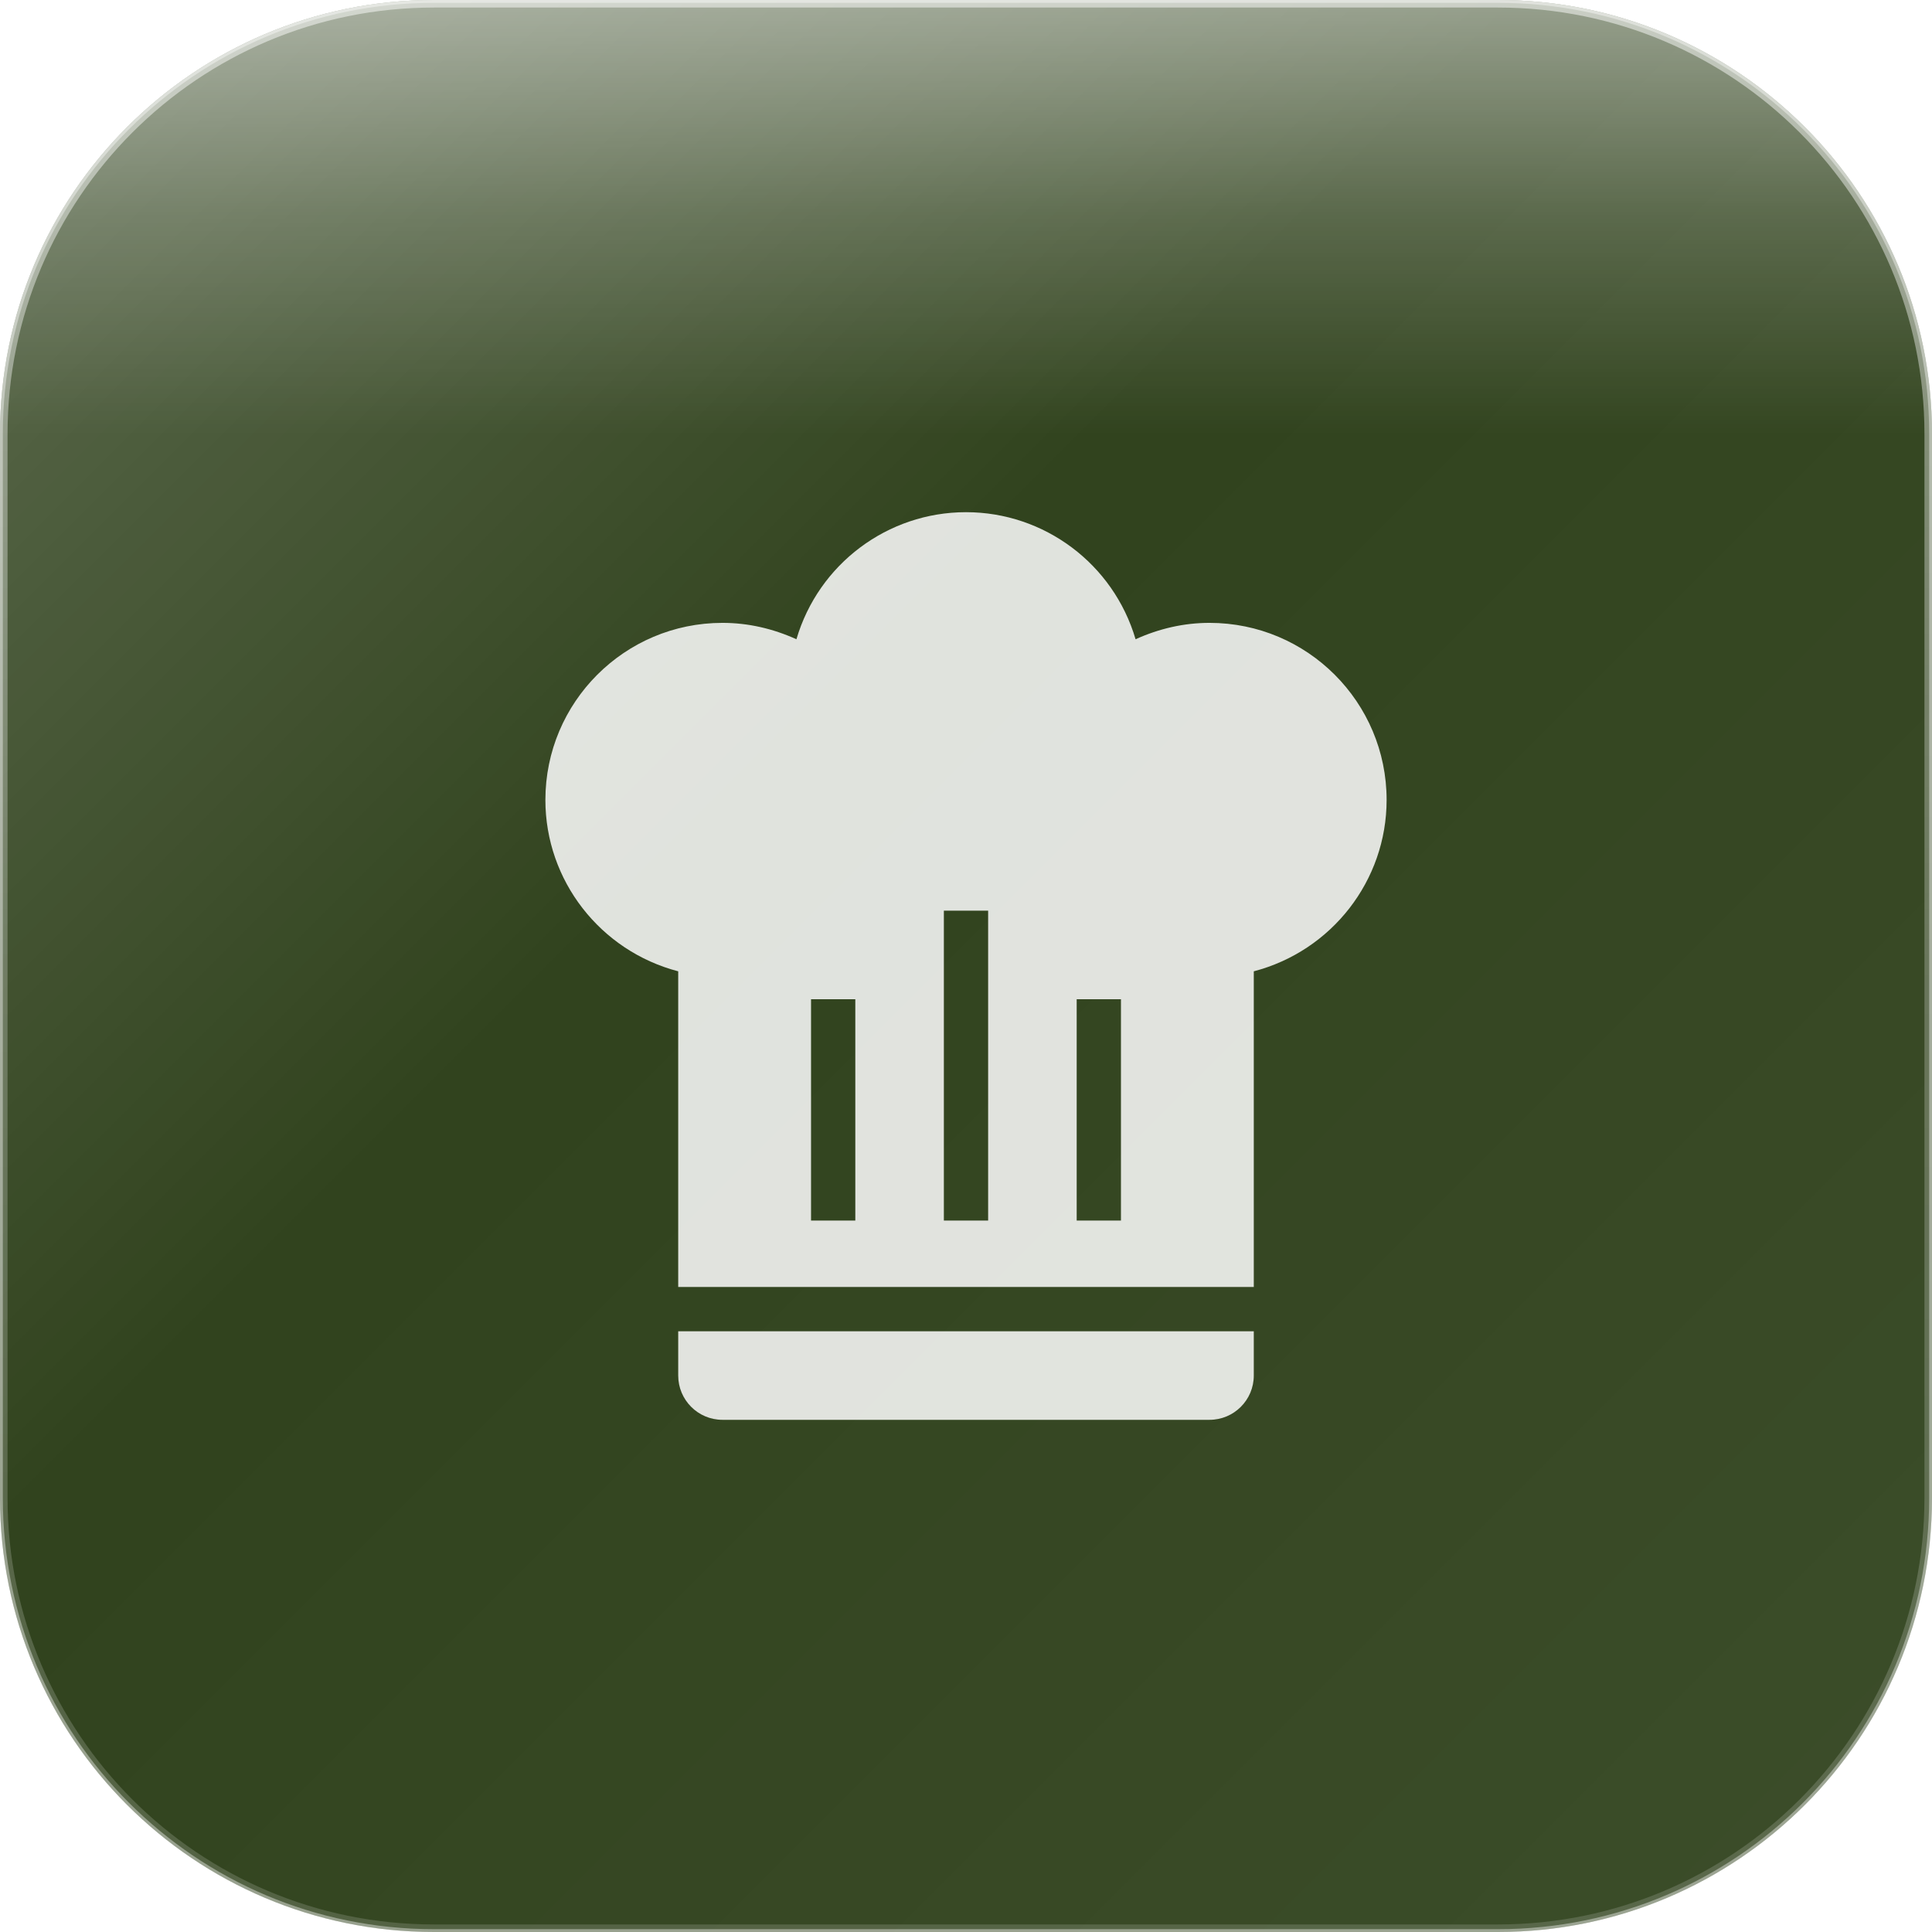
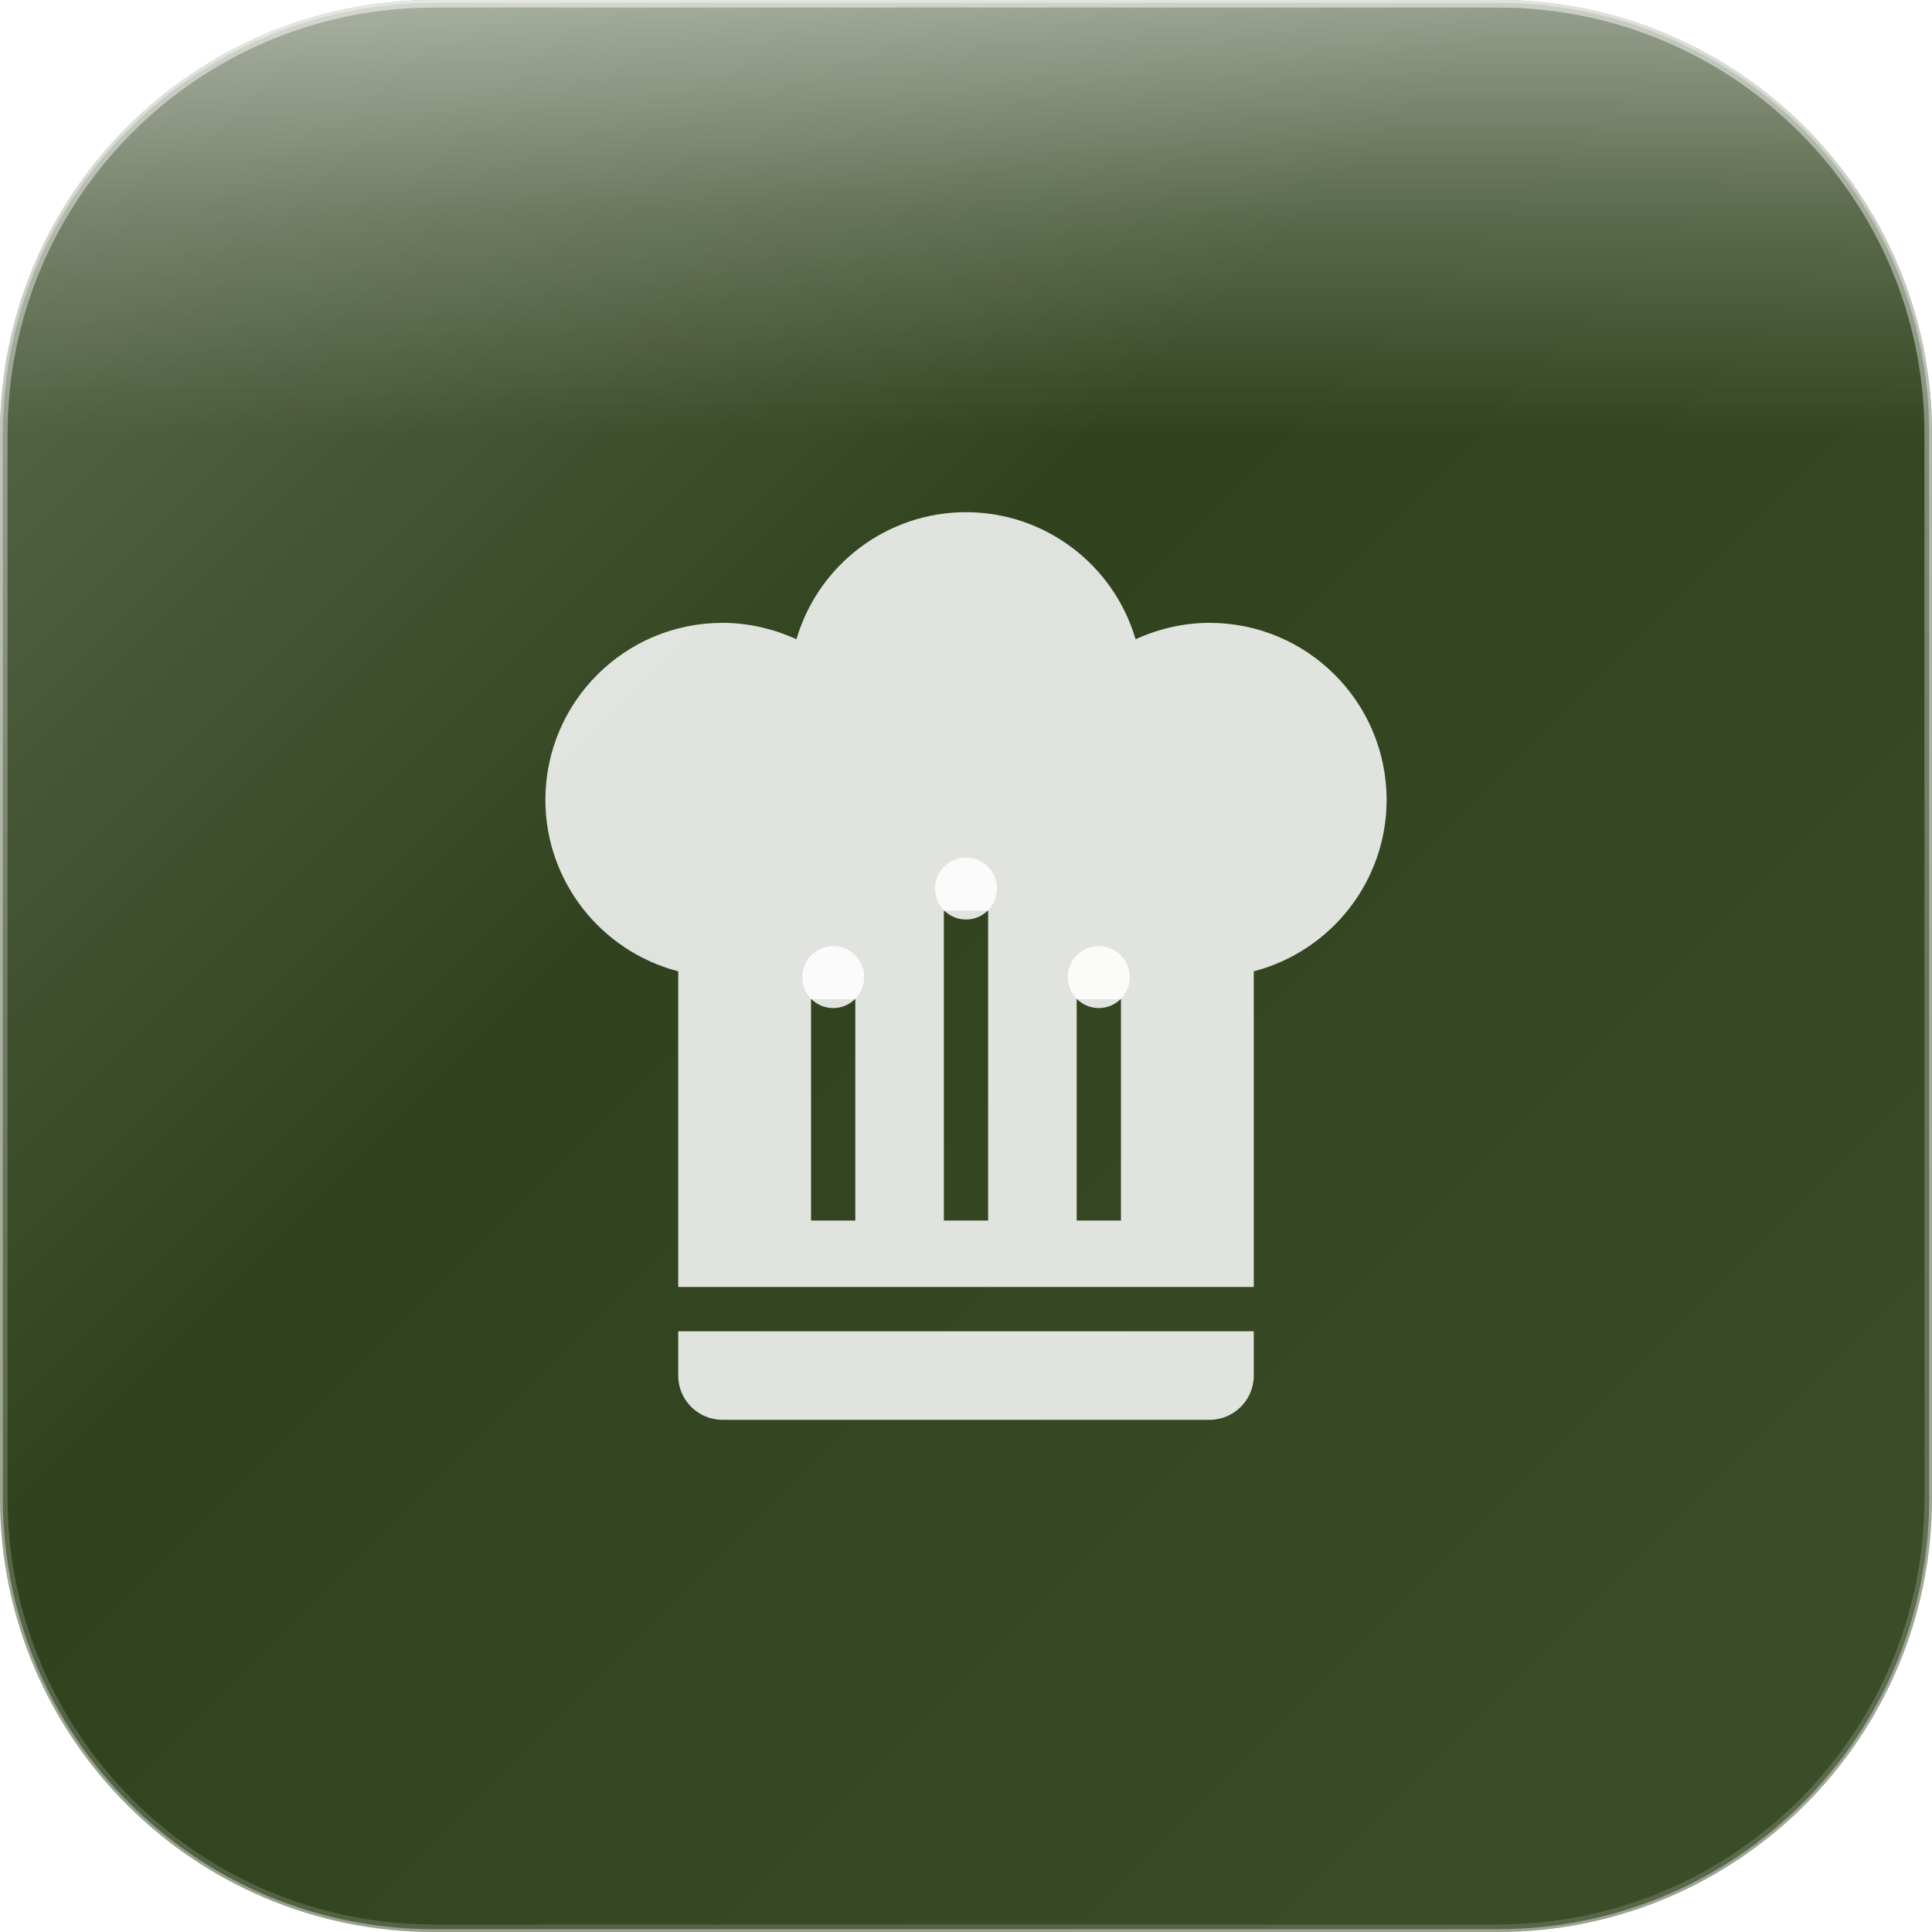
<svg xmlns="http://www.w3.org/2000/svg" width="512" height="512" viewBox="0 0 512 512">
  <defs>
    <linearGradient id="glassGradient" x1="0%" y1="0%" x2="100%" y2="100%">
      <stop offset="0%" style="stop-color:rgba(255,255,255,0.30)" />
      <stop offset="40%" style="stop-color:rgba(255,255,255,0.10)" />
      <stop offset="100%" style="stop-color:rgba(255,255,255,0.15)" />
    </linearGradient>
    <linearGradient id="specularHighlight" x1="50%" y1="0%" x2="50%" y2="100%">
      <stop offset="0%" style="stop-color:rgba(255,255,255,0.5)" />
      <stop offset="25%" style="stop-color:rgba(255,255,255,0.2)" />
      <stop offset="50%" style="stop-color:rgba(255,255,255,0)" />
    </linearGradient>
    <linearGradient id="edgeHighlight" x1="50%" y1="0%" x2="50%" y2="100%">
      <stop offset="0%" style="stop-color:rgba(255,255,255,0.5)" />
      <stop offset="50%" style="stop-color:rgba(255,255,255,0.25)" />
      <stop offset="100%" style="stop-color:rgba(255,255,255,0.15)" />
    </linearGradient>
    <clipPath id="roundedClip">
      <rect x="0" y="0" width="512" height="512" rx="115" ry="115" />
    </clipPath>
  </defs>
  <g clip-path="url(#roundedClip)">
    <rect x="0" y="0" width="512" height="512" fill="#1a2e05" />
    <rect x="0" y="0" width="512" height="512" fill="url(#glassGradient)" />
    <rect x="0" y="0" width="512" height="230.4" fill="url(#specularHighlight)" />
  </g>
  <rect x="1" y="1" width="510" height="510" rx="114" ry="114" fill="none" stroke="url(#edgeHighlight)" stroke-width="2" />
  <rect x="0" y="0" width="512" height="512" rx="115" ry="115" fill="none" stroke="rgba(255,255,255,0.4)" stroke-width="1.5" />
  <g transform="translate(109.3333, 118.1333) scale(11.73333)">
    <path d="M12.5,1.5C10.73,1.5 9.17,2.67 8.67,4.37C8.14,4.13 7.58,4 7,4A4,4 0 0,0 3,8C3,9.82 4.24,11.41 6,11.87V19H19V11.87C20.76,11.41 22,9.82 22,8A4,4 0 0,0 18,4C17.42,4 16.86,4.13 16.33,4.37C15.83,2.67 14.27,1.5 12.5,1.5M12,10.5H13V17.5H12V10.5M9,12.5H10V17.5H9V12.5M15,12.5H16V17.5H15V12.5M6,20V21A1,1 0 0,0 7,22H18A1,1 0 0,0 19,21V20H6Z" fill="rgba(255,255,255,0.85)" fill-rule="evenodd" />
+     <circle cx="12.5" cy="10" r="0.7" fill="rgba(255,255,255,0.85)" />
+     <circle cx="9.5" cy="12" r="0.7" fill="rgba(255,255,255,0.85)" />
+     <circle cx="15.5" cy="12" r="0.7" fill="rgba(255,255,255,0.85)" />
  </g>
</svg>
